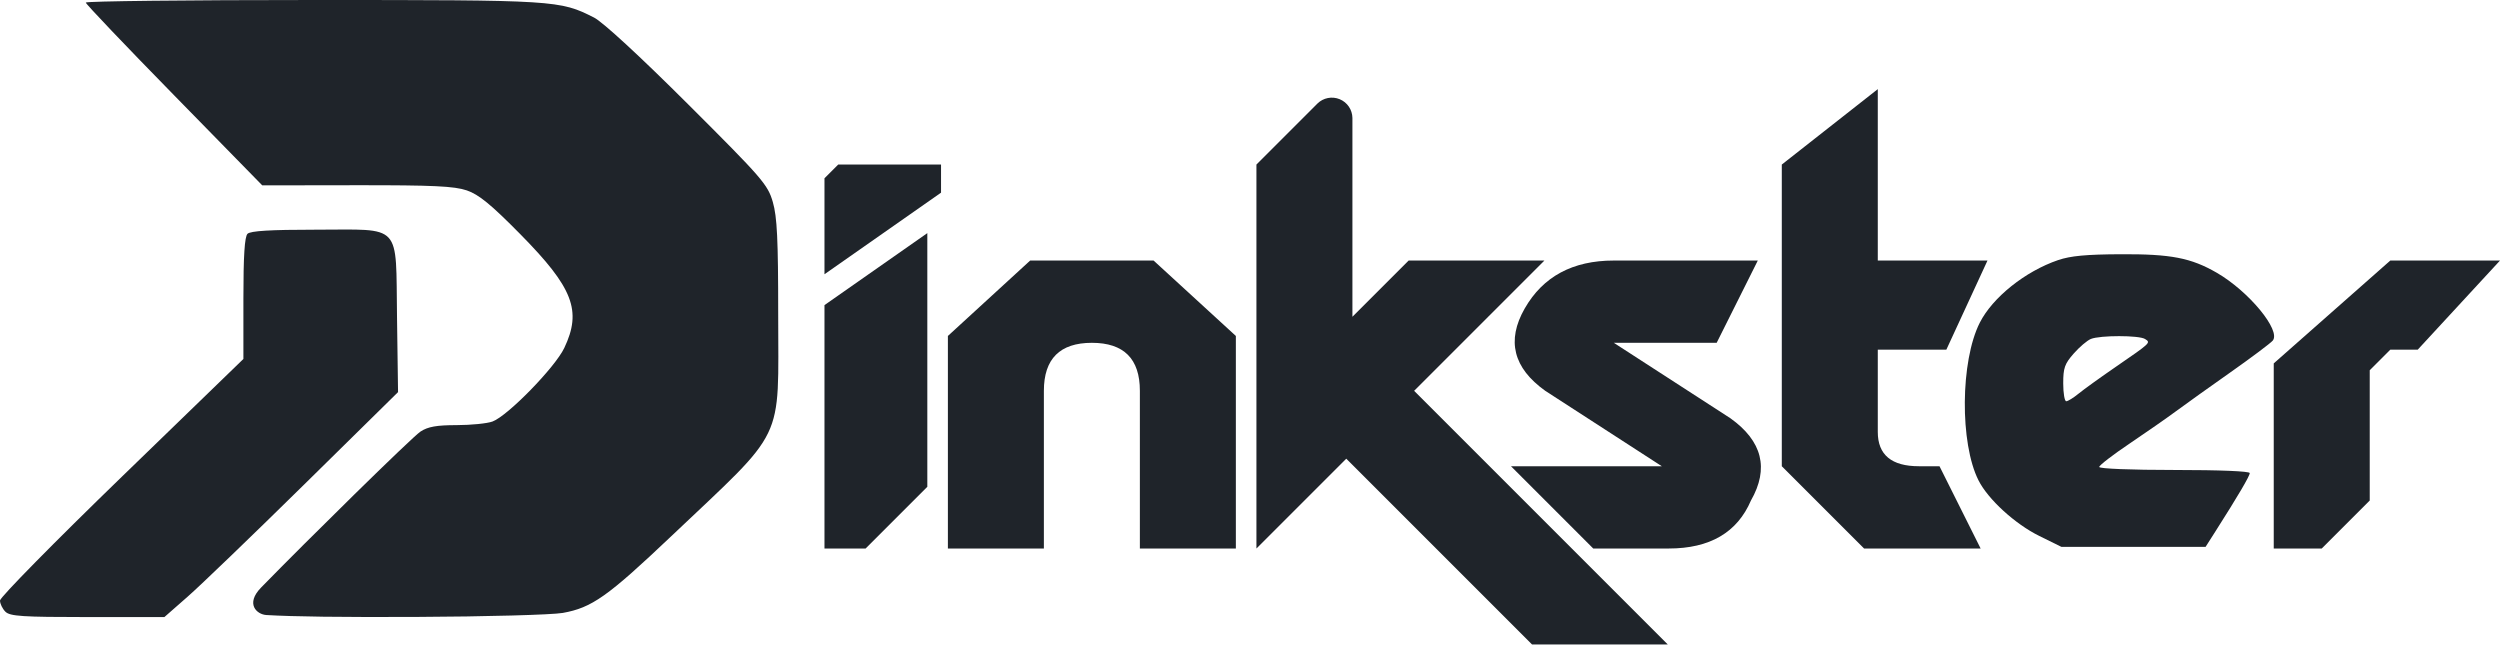
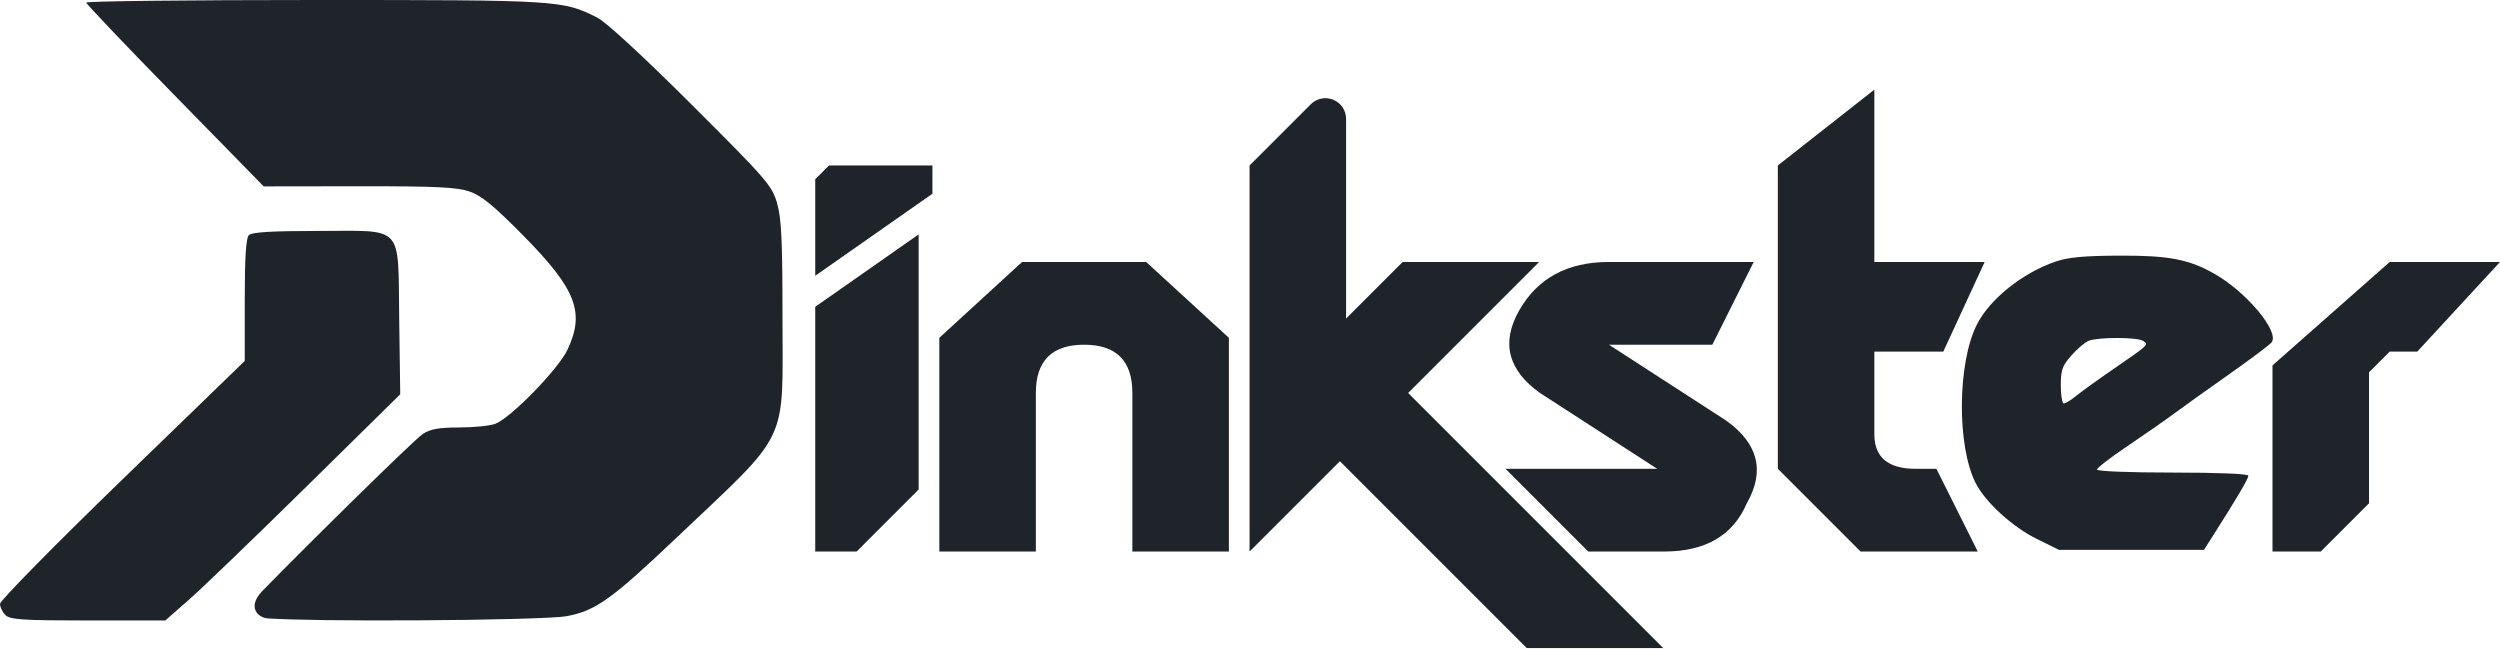
- <svg xmlns="http://www.w3.org/2000/svg" viewBox="0 0 1239.725 319.6" width="1239.725" height="319.6" version="1.1" id="svg265">
+ <svg xmlns="http://www.w3.org/2000/svg" viewBox="0 0 1232.925 319.6" width="1232.925" height="319.6" version="1.1" id="svg265">
  <defs id="defs81">
    <clipPath id="e-open-counter" clipPathUnits="userSpaceOnUse">
      <path d="M -20,-20 H 100 V 100 H -20 Z m 34,54 v -5.538 h 7.615 z" clip-rule="evenodd" id="path61" />
    </clipPath>
    <clipPath id="k-beam-baseline" clipPathUnits="userSpaceOnUse">
      <path d="M -20,-20 H 100 V 100 H 14 V 59.153 h -34 z" id="path64" />
    </clipPath>
    <clipPath id="approved-silhouette" clipPathUnits="userSpaceOnUse">
      <path id="silhouette-clip-path" fill="#32e6c5" fill-rule="evenodd" d="m 166.259,156.655 c 0.036,1.475 41.691,45.252 92.626,97.23 l 92.554,94.568 99.173,-0.144 c 80.18,-0.072 102.302,0.971 115.468,5.432 12.554,4.281 25.36,14.748 56.187,46.007 55.396,56.151 64.676,80.216 46.079,119.317 -9.676,20.36 -59.245,71.187 -75.252,77.158 -5.54,2.086 -22.554,3.777 -37.77,3.813 -20.899,0 -30.108,1.655 -37.806,6.727 -9.063,5.976 -119.255,114.439 -167.301,163.701 -16.816,17.241 -4.383,28.23 5.512,28.827 28.272,1.707 79.099,2.328 156.538,2.005 73.777,-0.324 143.309,-2.23 154.496,-4.209 30.504,-5.468 47.014,-17.122 113.345,-80.036 121.978,-115.647 112.698,-96.475 112.698,-233.453 0,-78.453 -1.115,-102.05 -5.647,-117.662 -5.288,-18.309 -10.899,-24.784 -89.029,-102.698 -50.288,-50.18 -89.388,-86.223 -98.561,-90.863 -36.007,-18.201 -39.532,-18.417 -294.928,-18.417 -131.151,0 -238.417,1.223 -238.381,2.698 z m 169.712,242.626 c -3.022,3.022 -4.317,23.237 -4.317,67.806 v 63.525 L 203.957,654.317 C 133.741,722.338 76.259,780.755 76.259,784.065 c 0,3.345 2.554,8.597 5.647,11.727 4.82,4.784 17.77,5.647 86.259,5.647 h 80.576 l 24.353,-21.367 c 13.417,-11.727 68.597,-64.856 122.626,-118.022 l 98.201,-96.655 -1.079,-78.345 c -1.439,-100.36 6.259,-92.086 -85.324,-92.086 -47.482,0 -68.489,1.259 -71.547,4.317 z" />
    </clipPath>
    <clipPath id="plane-coral" clipPathUnits="userSpaceOnUse">
-       <path d="M 758.4,0 H 1000 V 1000 H 758.4 Z" id="path69" />
+       <path d="m 343,68 67.8,67.8 a 45,45 0 0 1 13.2,31.8 v 112.8 a 45,45 0 0 1 -13.2,31.8 L 363,360 H 600 V 40 H 343 Z" transform="matrix(2.213439,0,0,2.213439,-180.079,26.32411)" id="path69" />
    </clipPath>
    <clipPath id="plane-yellow" clipPathUnits="userSpaceOnUse">
      <path d="m 0,395 h 331.655 v 605 H 0 Z" id="path72" />
    </clipPath>
    <clipPath id="optical-silhouette-16" clipPathUnits="userSpaceOnUse">
      <path d="m 166.259,156.655 c 0.036,1.475 41.691,45.252 92.626,97.23 l 92.554,94.568 99.173,-0.144 c 80.18,-0.072 102.302,0.971 115.468,5.432 12.554,4.281 25.36,14.748 56.187,46.007 55.396,56.151 64.676,80.216 46.079,119.317 -9.676,20.36 -59.245,71.187 -75.252,77.158 -5.54,2.086 -22.554,3.777 -37.77,3.813 -20.899,0 -30.108,1.655 -37.806,6.727 -9.063,5.976 -119.255,114.439 -167.301,163.701 -16.816,17.241 -4.383,28.23 5.512,28.827 28.272,1.707 79.099,2.328 156.538,2.005 73.777,-0.324 143.309,-2.23 154.496,-4.209 30.504,-5.468 47.014,-17.122 113.345,-80.036 121.978,-115.647 112.698,-96.475 112.698,-233.453 0,-78.453 -1.115,-102.05 -5.647,-117.662 -5.288,-18.309 -10.899,-24.784 -89.029,-102.698 -50.288,-50.18 -89.388,-86.223 -98.561,-90.863 -36.007,-18.201 -39.532,-18.417 -294.928,-18.417 -131.151,0 -238.417,1.223 -238.381,2.698 z m 169.712,242.626 c -3.022,3.022 -4.317,23.237 -4.317,67.806 v 63.525 L 203.957,654.317 C 133.741,722.338 76.259,780.755 76.259,784.065 c 0,3.345 2.554,8.597 5.647,11.727 4.82,4.784 17.77,5.647 86.259,5.647 h 80.576 l 24.353,-21.367 c 13.417,-11.727 68.597,-64.856 122.626,-118.022 l 98.201,-96.655 -1.079,-78.345 c -1.439,-100.36 6.259,-92.086 -85.324,-92.086 -47.482,0 -68.489,1.259 -71.547,4.317 z" id="path75" />
    </clipPath>
    <clipPath id="optical-silhouette-24" clipPathUnits="userSpaceOnUse">
      <path d="m 166.259,156.655 c 0.036,1.475 41.691,45.252 92.626,97.23 l 92.554,94.568 99.173,-0.144 c 80.18,-0.072 102.302,0.971 115.468,5.432 12.554,4.281 25.36,14.748 56.187,46.007 55.396,56.151 64.676,80.216 46.079,119.317 -9.676,20.36 -59.245,71.187 -75.252,77.158 -5.54,2.086 -22.554,3.777 -37.77,3.813 -20.899,0 -30.108,1.655 -37.806,6.727 -9.063,5.976 -119.255,114.439 -167.301,163.701 -16.816,17.241 -4.383,28.23 5.512,28.827 28.272,1.707 79.099,2.328 156.538,2.005 73.777,-0.324 143.309,-2.23 154.496,-4.209 30.504,-5.468 47.014,-17.122 113.345,-80.036 121.978,-115.647 112.698,-96.475 112.698,-233.453 0,-78.453 -1.115,-102.05 -5.647,-117.662 -5.288,-18.309 -10.899,-24.784 -89.029,-102.698 -50.288,-50.18 -89.388,-86.223 -98.561,-90.863 -36.007,-18.201 -39.532,-18.417 -294.928,-18.417 -131.151,0 -238.417,1.223 -238.381,2.698 z m 169.712,242.626 c -3.022,3.022 -4.317,23.237 -4.317,67.806 v 63.525 L 203.957,654.317 C 133.741,722.338 76.259,780.755 76.259,784.065 c 0,3.345 2.554,8.597 5.647,11.727 4.82,4.784 17.77,5.647 86.259,5.647 h 80.576 l 24.353,-21.367 c 13.417,-11.727 68.597,-64.856 122.626,-118.022 l 98.201,-96.655 -1.079,-78.345 c -1.439,-100.36 6.259,-92.086 -85.324,-92.086 -47.482,0 -68.489,1.259 -71.547,4.317 z" id="path78" />
    </clipPath>
  </defs>
  <g id="07_Exports_Artboards" style="display:inline" transform="translate(-33.5,-2083.2)">
    <g id="wordmark-light" transform="matrix(3.4,0,0,3.4,-60,1750)" color="#1f242a">
      <g transform="matrix(0.139,0,0,0.139,16.9,76.6)" id="g195">
        <path id="wordmark-light-d" fill="currentColor" fill-rule="evenodd" d="m 166.259,156.655 c 0.036,1.475 41.691,45.252 92.626,97.23 l 92.554,94.568 99.173,-0.144 c 80.18,-0.072 102.302,0.971 115.468,5.432 12.554,4.281 25.36,14.748 56.187,46.007 55.396,56.151 64.676,80.216 46.079,119.317 -9.676,20.36 -59.245,71.187 -75.252,77.158 -5.54,2.086 -22.554,3.777 -37.77,3.813 -20.899,0 -30.108,1.655 -37.806,6.727 -9.063,5.976 -119.255,114.439 -167.301,163.701 -16.816,17.241 -4.383,28.23 5.512,28.827 28.272,1.707 79.099,2.328 156.538,2.005 73.777,-0.324 143.309,-2.23 154.496,-4.209 30.504,-5.468 47.014,-17.122 113.345,-80.036 121.978,-115.647 112.698,-96.475 112.698,-233.453 0,-78.453 -1.115,-102.05 -5.647,-117.662 -5.288,-18.309 -10.899,-24.784 -89.029,-102.698 -50.288,-50.18 -89.388,-86.223 -98.561,-90.863 -36.007,-18.201 -39.532,-18.417 -294.928,-18.417 -131.151,0 -238.417,1.223 -238.381,2.698 z m 169.712,242.626 c -3.022,3.022 -4.317,23.237 -4.317,67.806 v 63.525 L 203.957,654.317 C 133.741,722.338 76.259,780.755 76.259,784.065 c 0,3.345 2.554,8.597 5.647,11.727 4.82,4.784 17.77,5.647 86.259,5.647 h 80.576 l 24.353,-21.367 c 13.417,-11.727 68.597,-64.856 122.626,-118.022 l 98.201,-96.655 -1.079,-78.345 c -1.439,-100.36 6.259,-92.086 -85.324,-92.086 -47.482,0 -68.489,1.259 -71.547,4.317 z" />
      </g>
      <g fill="currentColor" id="g204">
-         <path id="light-i" d="M 2,0 H 17 V 4.1 L 0,16 V 2 Z M 0,20.5 15,10 V 47 L 6,56 H 0 Z" transform="translate(147.75,122)" fill-rule="evenodd" />
-         <path id="light-n" d="M 0,56 V 25 L 12,14 H 30 L 42,25 V 56 H 28 V 33 q 0,-7 -7,-7 -7,0 -7,7 v 23 z" transform="translate(165.75,122)" fill-rule="evenodd" />
-         <path id="light-k" d="m 7,0 8.9,-8.9 A 3,3 0 0 1 21,-6.8 V 22.201 L 29.201,14 H 49 L 30,33 67,70 H 47.201 L 20.101,42.899 7,56 Z" transform="translate(203.75,122)" fill-rule="evenodd" />
-         <path id="light-s" d="M 36,14 30,26 H 15 l 17,11 q 7,5 3,12 -3,7 -12,7 H 12 L 0,44 H 22 L 5,33 Q -2,28 2,21 6,14 15,14 Z" transform="translate(247.875,122)" fill-rule="evenodd" />
-         <path id="light-t" d="M 0,0 14,-11 V 14 H 30 L 24,27 H 14 v 12 q 0,5 6,5 h 3 l 6,12 H 12 L 0,44 Z" transform="translate(287.375,122)" fill-rule="evenodd" />
-         <path id="light-e" d="M 14.056,13.933 C 9.25,15.575 4.496,19.374 2.625,23.068 c -2.83,5.584 -2.926,17.583 -0.181,23 1.394,2.763 5.336,6.367 8.868,8.104 l 3.222,1.589 h 10.514 10.51 l 1.432,-2.248 C 40.32,48.282 42,45.424 42,44.999 c 0,-0.272 -4.357,-0.453 -10.977,-0.453 -6.333,0 -10.977,-0.186 -10.977,-0.439 0,-0.239 1.985,-1.771 4.415,-3.403 2.429,-1.637 5.489,-3.766 6.801,-4.739 1.312,-0.969 4.892,-3.532 7.961,-5.689 3.064,-2.157 5.823,-4.229 6.133,-4.601 1.227,-1.475 -3.494,-7.192 -8.157,-9.889 -3.766,-2.176 -6.687,-2.744 -14.018,-2.706 -5.035,0.024 -7.317,0.239 -9.125,0.854 z M 26.723,25.44 c 0.864,0.549 0.902,0.511 -4.291,4.085 -2.229,1.532 -4.663,3.288 -5.407,3.895 -0.74,0.606 -1.546,1.103 -1.79,1.103 -0.239,0 -0.439,-1.174 -0.439,-2.611 0,-2.253 0.21,-2.845 1.527,-4.343 0.835,-0.955 1.966,-1.914 2.506,-2.133 1.351,-0.549 7.025,-0.544 7.894,0.005 z" transform="translate(313.625,122)" fill-rule="evenodd" />
-         <path id="light-r" d="M 0,56 V 29 L 17,14 H 33 L 21,27 h -4 l -3,3 v 19 l -7,7 z" transform="translate(359.125,122)" fill-rule="evenodd" />
+         <path id="light-i" d="M 2,0 H 17 V 4.1 L 0,16 V 2 Z M 0,20.5 15,10 V 47 L 6,56 H 0 Z" transform="translate(145.75,122)" fill-rule="evenodd" />
+         <path id="light-n" d="M 0,56 V 25 L 12,14 H 30 L 42,25 V 56 H 28 V 33 q 0,-7 -7,-7 -7,0 -7,7 v 23 z" transform="translate(163.75,122)" fill-rule="evenodd" />
+         <path id="light-k" d="m 7,0 8.9,-8.9 A 3,3 0 0 1 21,-6.8 V 22.201 L 29.201,14 H 49 L 30,33 67,70 H 47.201 L 20.101,42.899 7,56 Z" transform="translate(201.75,122)" fill-rule="evenodd" />
+         <path id="light-s" d="M 36,14 30,26 H 15 l 17,11 q 7,5 3,12 -3,7 -12,7 H 12 L 0,44 H 22 L 5,33 Q -2,28 2,21 6,14 15,14 Z" transform="translate(245.875,122)" fill-rule="evenodd" />
+         <path id="light-t" d="M 0,0 14,-11 V 14 H 30 L 24,27 H 14 v 12 q 0,5 6,5 h 3 l 6,12 H 12 L 0,44 Z" transform="translate(285.375,122)" fill-rule="evenodd" />
+         <path id="light-e" d="M 14.056,13.933 C 9.25,15.575 4.496,19.374 2.625,23.068 c -2.83,5.584 -2.926,17.583 -0.181,23 1.394,2.763 5.336,6.367 8.868,8.104 l 3.222,1.589 h 10.514 10.51 l 1.432,-2.248 C 40.32,48.282 42,45.424 42,44.999 c 0,-0.272 -4.357,-0.453 -10.977,-0.453 -6.333,0 -10.977,-0.186 -10.977,-0.439 0,-0.239 1.985,-1.771 4.415,-3.403 2.429,-1.637 5.489,-3.766 6.801,-4.739 1.312,-0.969 4.892,-3.532 7.961,-5.689 3.064,-2.157 5.823,-4.229 6.133,-4.601 1.227,-1.475 -3.494,-7.192 -8.157,-9.889 -3.766,-2.176 -6.687,-2.744 -14.018,-2.706 -5.035,0.024 -7.317,0.239 -9.125,0.854 z M 26.723,25.44 c 0.864,0.549 0.902,0.511 -4.291,4.085 -2.229,1.532 -4.663,3.288 -5.407,3.895 -0.74,0.606 -1.546,1.103 -1.79,1.103 -0.239,0 -0.439,-1.174 -0.439,-2.611 0,-2.253 0.21,-2.845 1.527,-4.343 0.835,-0.955 1.966,-1.914 2.506,-2.133 1.351,-0.549 7.025,-0.544 7.894,0.005 z" transform="translate(311.625,122)" fill-rule="evenodd" />
+         <path id="light-r" d="M 0,56 V 29 L 17,14 H 33 L 21,27 h -4 l -3,3 v 19 l -7,7 z" transform="translate(357.125,122)" fill-rule="evenodd" />
      </g>
    </g>
  </g>
</svg>
